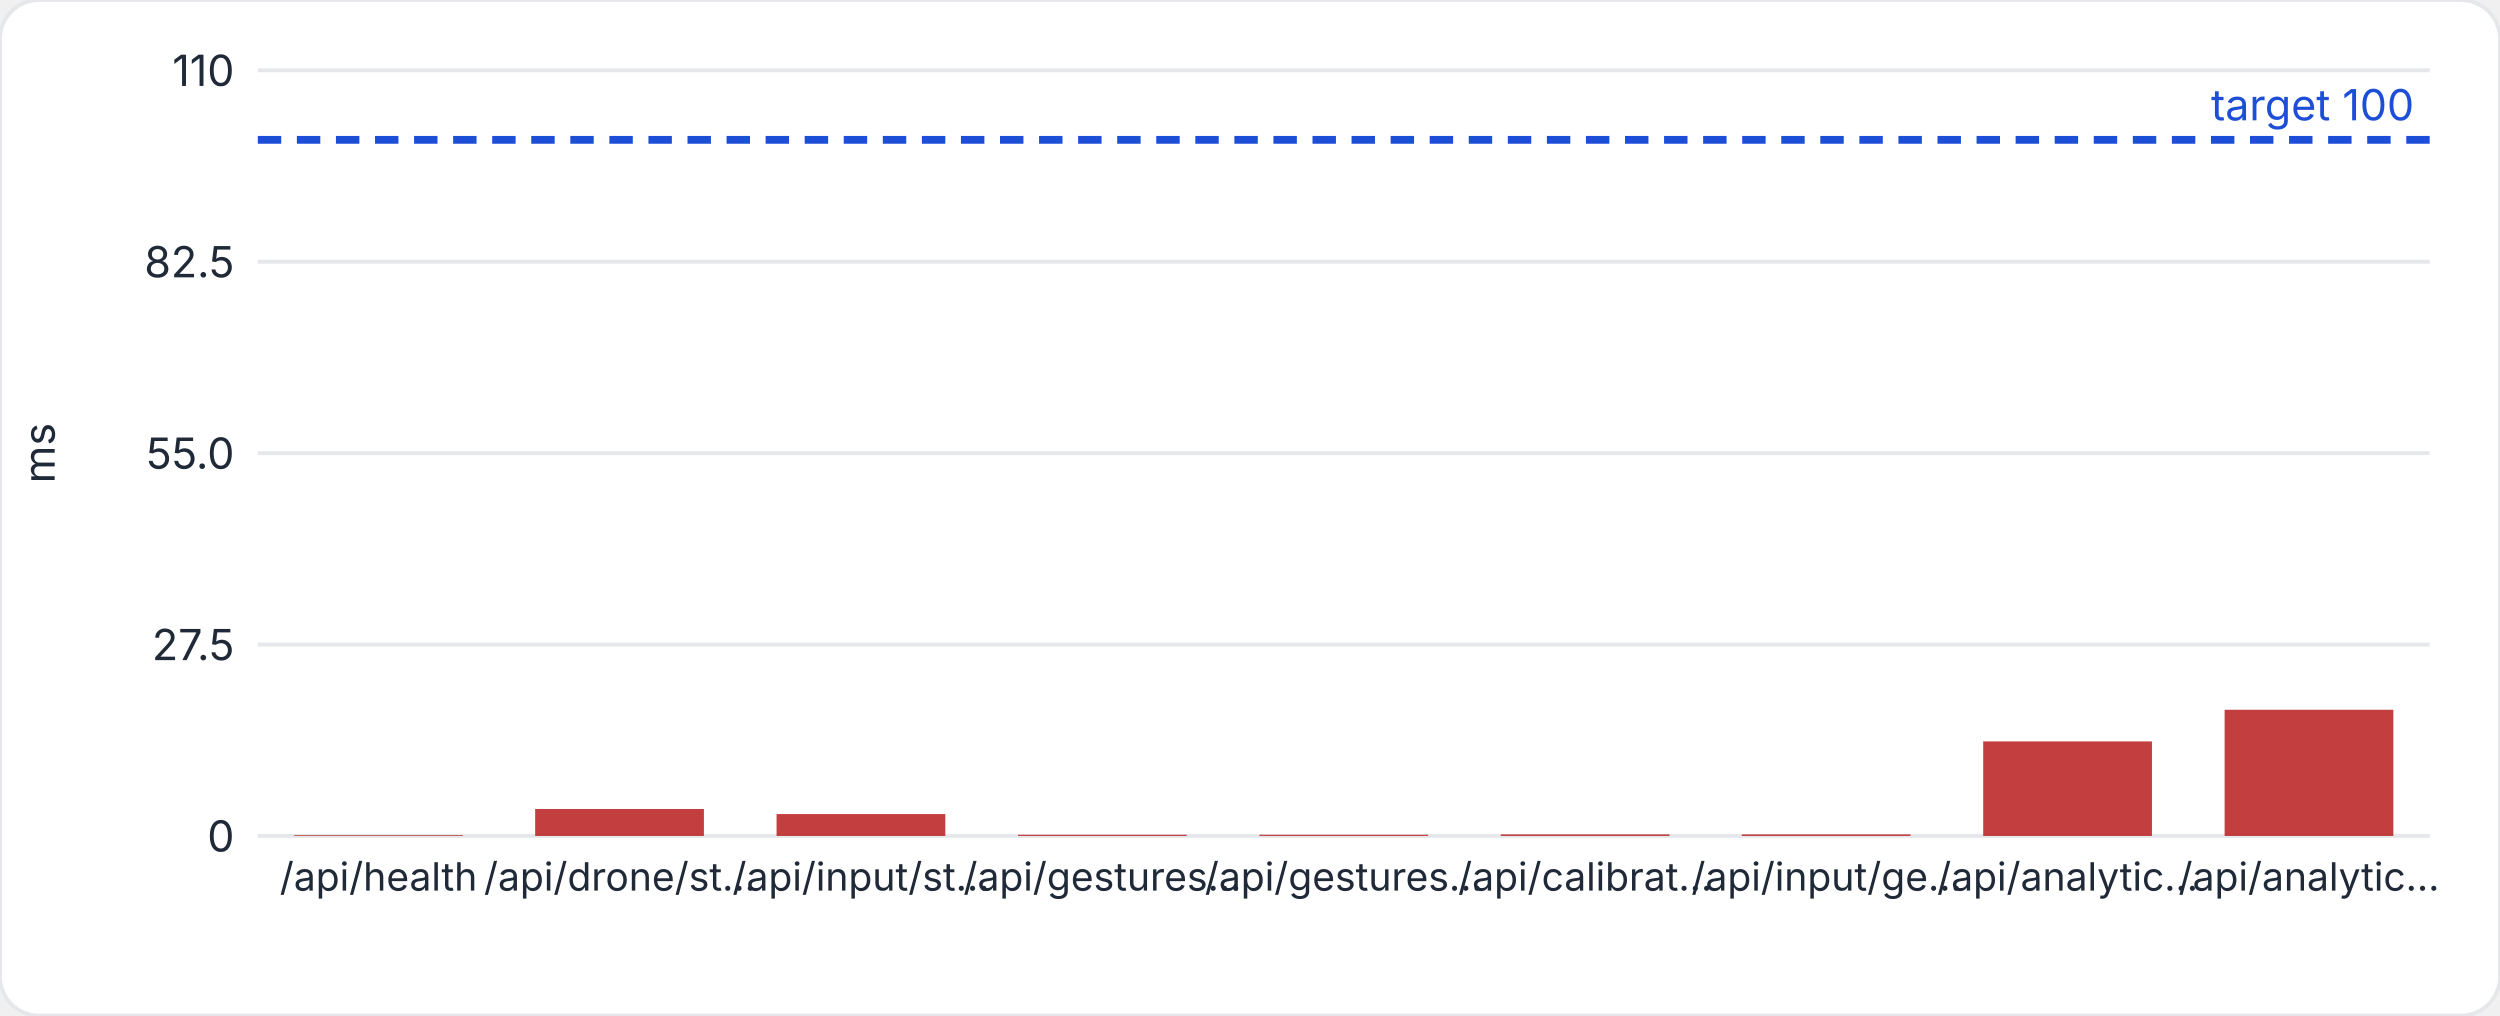
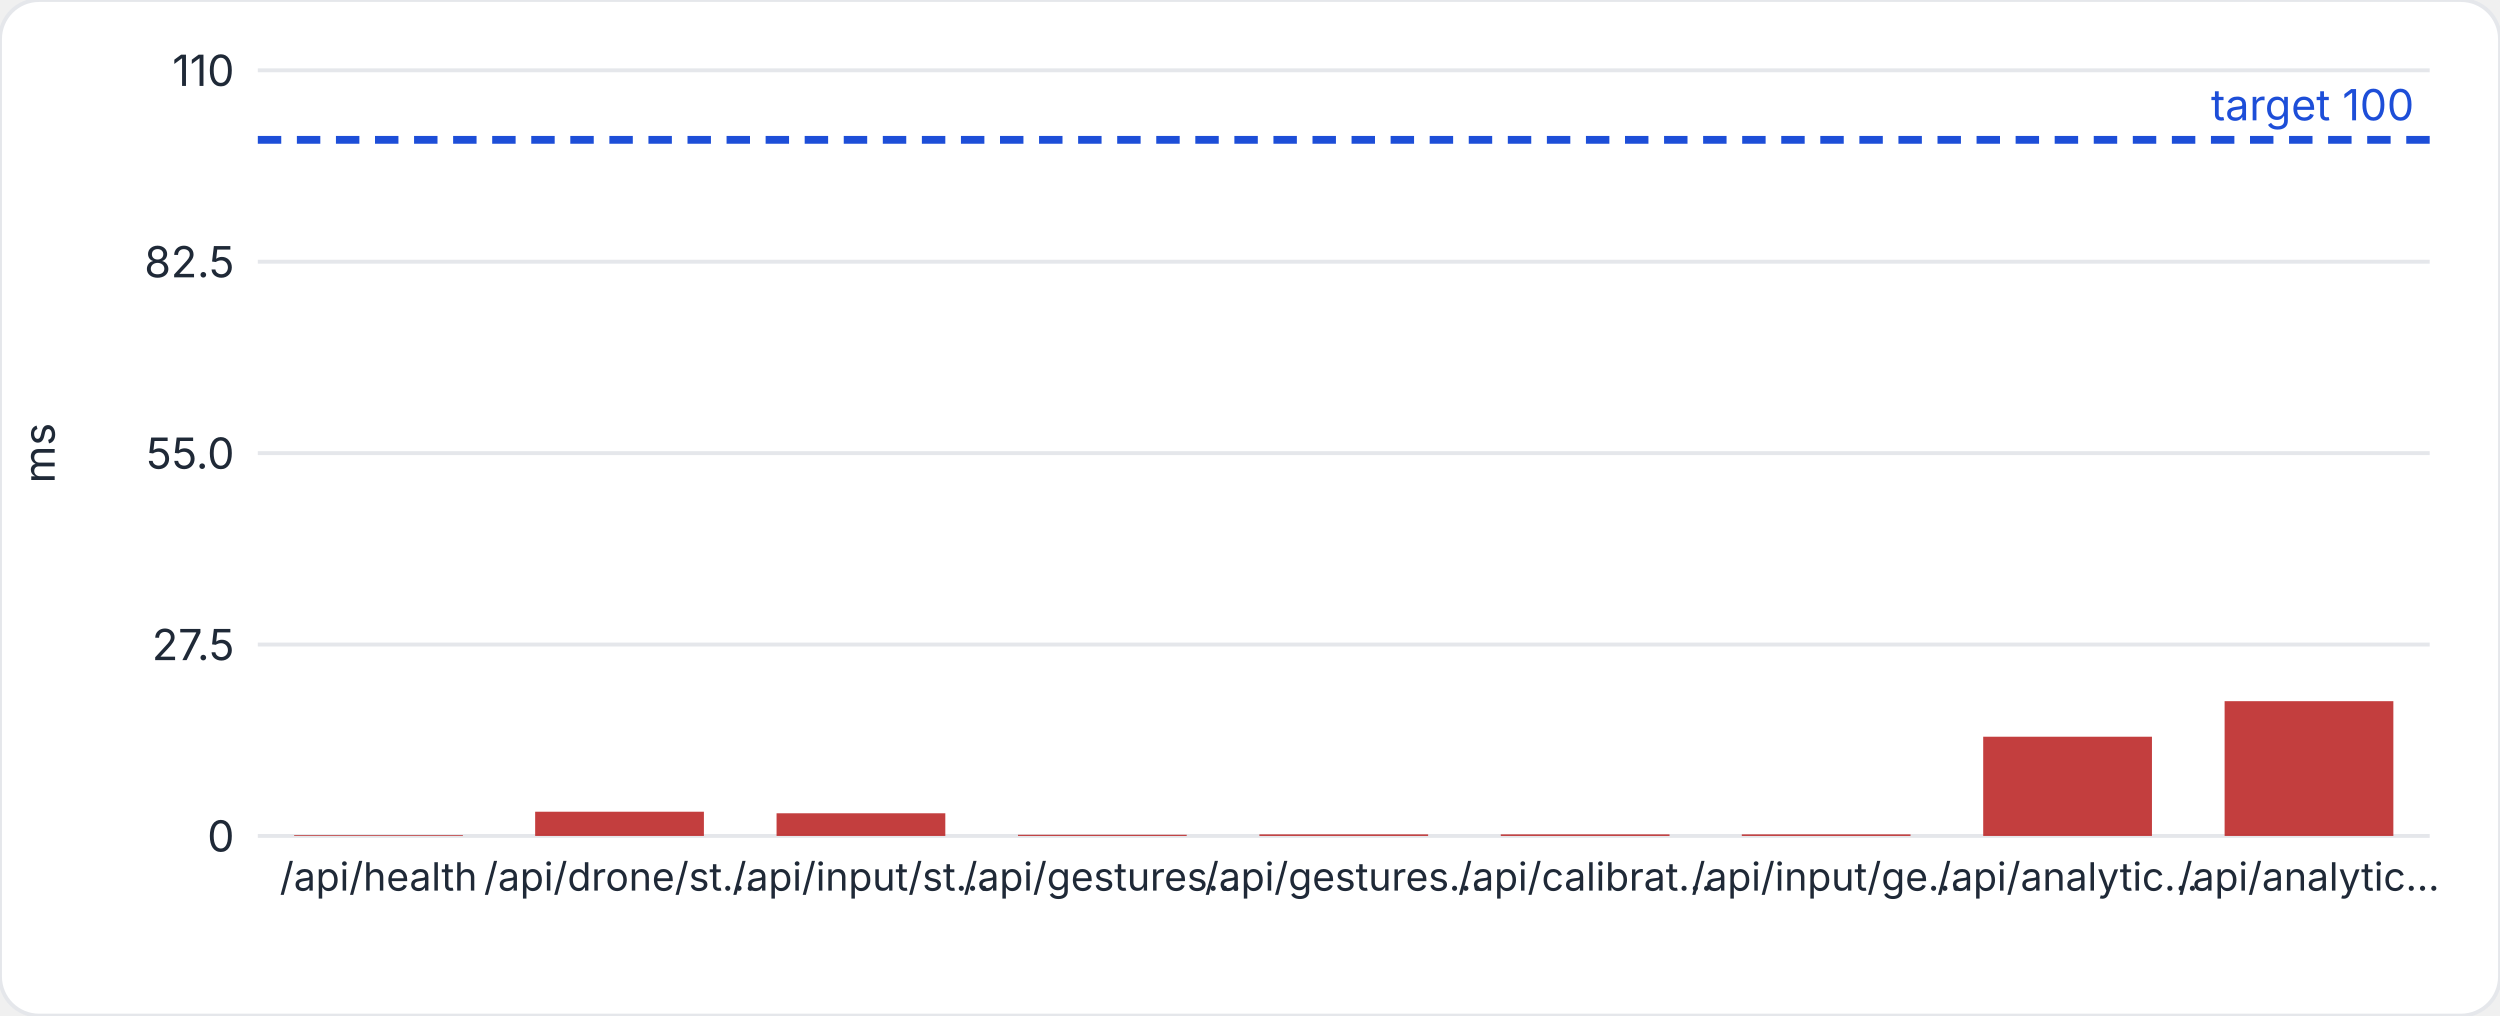
<svg xmlns="http://www.w3.org/2000/svg" viewBox="0 0 640 260" width="640" height="260" font-family="Inter, Segoe UI, Arial, sans-serif" font-size="11" role="img" aria-label="QR-35 p95_ms">
  <rect width="640" height="260" rx="10" fill="#ffffff" stroke="#e5e7eb" />
  <line x1="66" x2="622" y1="214.0" y2="214.0" stroke="#e5e7eb" />
  <text x="60" y="218.0" text-anchor="end" fill="#1f2937">0</text>
  <line x1="66" x2="622" y1="165.0" y2="165.0" stroke="#e5e7eb" />
  <text x="60" y="169.0" text-anchor="end" fill="#1f2937">27.5</text>
  <line x1="66" x2="622" y1="116.0" y2="116.0" stroke="#e5e7eb" />
  <text x="60" y="120.0" text-anchor="end" fill="#1f2937">55.0</text>
  <line x1="66" x2="622" y1="67.0" y2="67.0" stroke="#e5e7eb" />
  <text x="60" y="71.0" text-anchor="end" fill="#1f2937">82.5</text>
  <line x1="66" x2="622" y1="18.0" y2="18.0" stroke="#e5e7eb" />
  <text x="60" y="22.0" text-anchor="end" fill="#1f2937">110</text>
  <text x="14" y="116" fill="#1f2937" transform="rotate(-90 14 116)" text-anchor="middle">ms</text>
  <rect x="75.3" y="213.8" width="43.2" height="0.2" fill="#b91c1c" opacity="0.85" />
  <text x="96.9" y="228" text-anchor="middle" fill="#1f2937" font-size="10">/api/health</text>
-   <rect x="137.0" y="207.1" width="43.2" height="6.9" fill="#b91c1c" opacity="0.85" />
+   <rect x="137.0" y="207.8" width="43.2" height="6.2" fill="#b91c1c" opacity="0.85" />
  <text x="158.7" y="228" text-anchor="middle" fill="#1f2937" font-size="10">/api/drone/st…</text>
-   <rect x="198.8" y="208.4" width="43.2" height="5.6" fill="#b91c1c" opacity="0.85" />
+   <rect x="198.8" y="208.2" width="43.2" height="5.8" fill="#b91c1c" opacity="0.85" />
  <text x="220.4" y="228" text-anchor="middle" fill="#1f2937" font-size="10">/api/input/st…</text>
  <rect x="260.6" y="213.7" width="43.2" height="0.3" fill="#b91c1c" opacity="0.85" />
  <text x="282.2" y="228" text-anchor="middle" fill="#1f2937" font-size="10">/api/gestures…</text>
-   <rect x="322.4" y="213.7" width="43.2" height="0.3" fill="#b91c1c" opacity="0.85" />
+   <rect x="322.4" y="213.6" width="43.2" height="0.4" fill="#b91c1c" opacity="0.85" />
  <text x="344.0" y="228" text-anchor="middle" fill="#1f2937" font-size="10">/api/gestures…</text>
  <rect x="384.2" y="213.6" width="43.2" height="0.4" fill="#b91c1c" opacity="0.85" />
  <text x="405.8" y="228" text-anchor="middle" fill="#1f2937" font-size="10">/api/calibrat…</text>
  <rect x="445.9" y="213.6" width="43.2" height="0.4" fill="#b91c1c" opacity="0.85" />
  <text x="467.6" y="228" text-anchor="middle" fill="#1f2937" font-size="10">/api/input/ge…</text>
-   <rect x="507.7" y="189.8" width="43.2" height="24.2" fill="#b91c1c" opacity="0.85" />
+   <rect x="507.7" y="188.6" width="43.2" height="25.4" fill="#b91c1c" opacity="0.85" />
  <text x="529.3" y="228" text-anchor="middle" fill="#1f2937" font-size="10">/api/analytic…</text>
-   <rect x="569.5" y="181.7" width="43.2" height="32.3" fill="#b91c1c" opacity="0.85" />
+   <rect x="569.5" y="179.5" width="43.2" height="34.5" fill="#b91c1c" opacity="0.85" />
  <text x="591.1" y="228" text-anchor="middle" fill="#1f2937" font-size="10">/api/analytic…</text>
  <line x1="66" x2="622" y1="35.8" y2="35.8" stroke="#1d4ed8" stroke-width="2" stroke-dasharray="6 4" />
  <text x="618" y="30.8" text-anchor="end" fill="#1d4ed8">target 100</text>
</svg>
